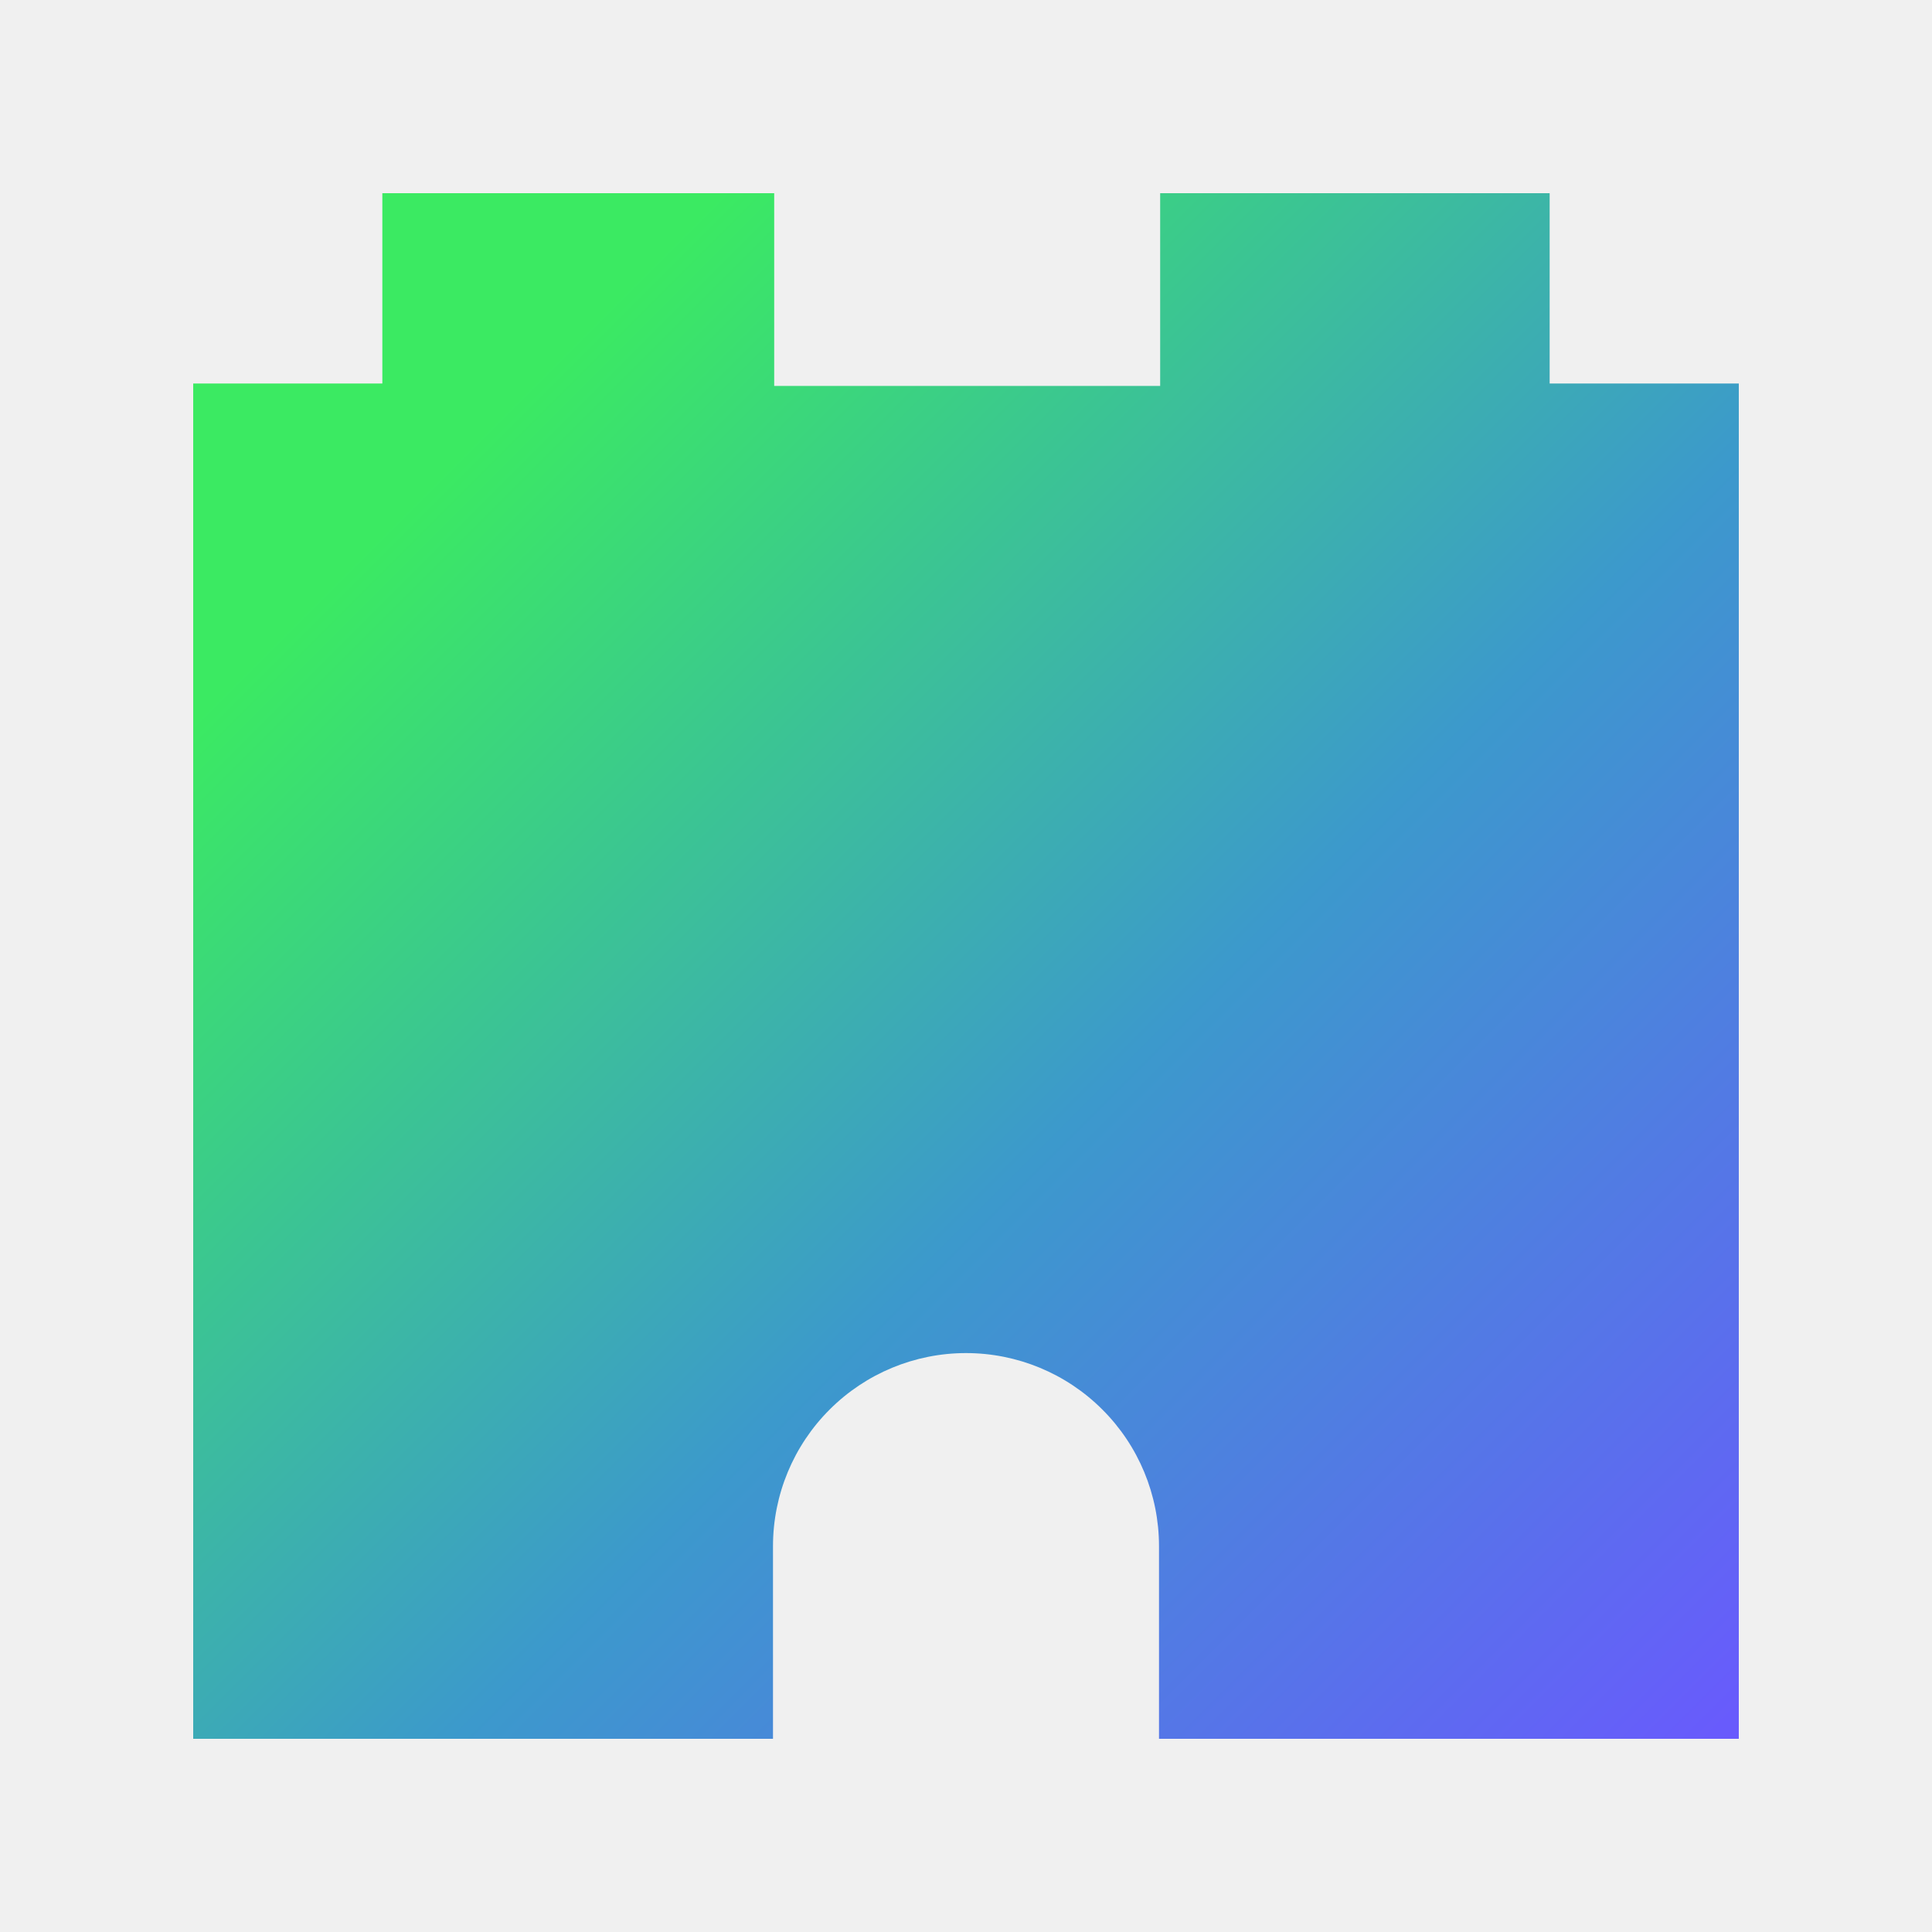
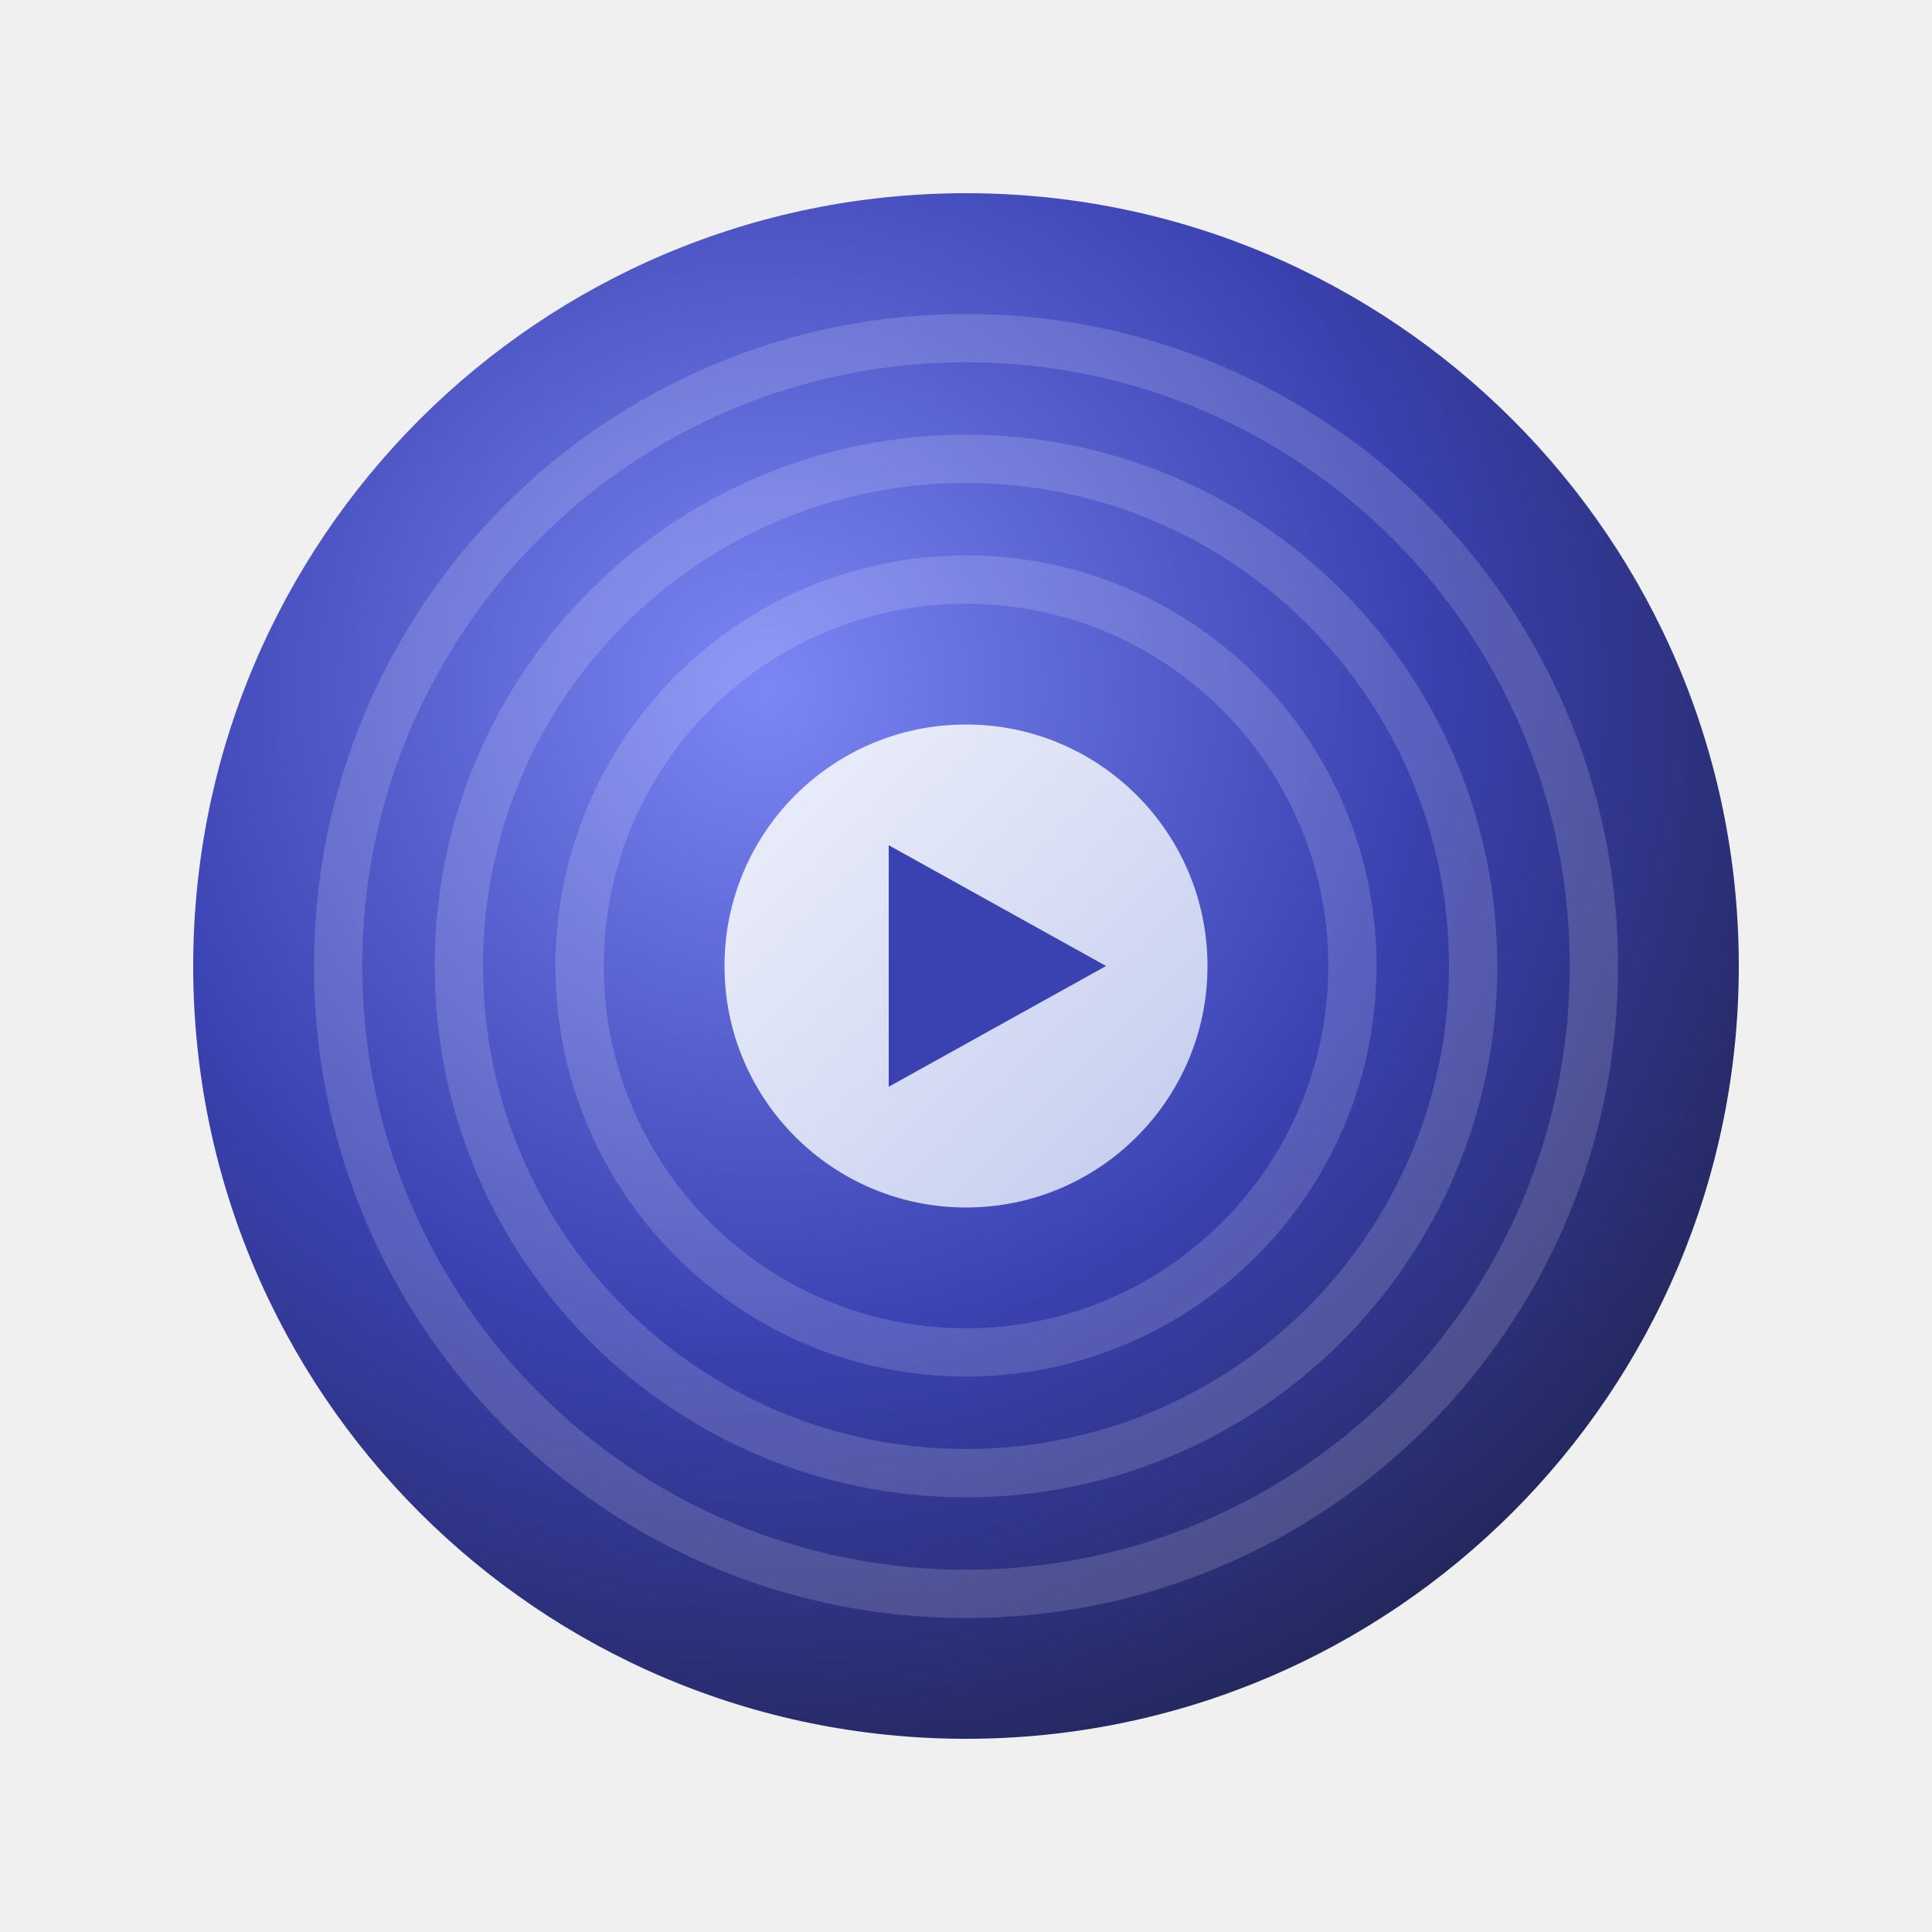
<svg xmlns="http://www.w3.org/2000/svg" width="40" height="40" viewBox="0 0 40 40" fill="none">
-   <path d="M32.084 7.94V4H24.02V7.99H16.029V4H7.916V7.94H4V36H16.004V32.005C16.006 30.946 16.427 29.931 17.177 29.183C17.926 28.434 18.941 28.014 20 28.014C21.059 28.014 22.074 28.434 22.823 29.183C23.573 29.931 23.994 30.946 23.996 32.005V36H36V7.94H32.084Z" fill="url(#paint0_linear)" />
  <defs>
-     <linearGradient id="paint0_linear" x1="2.942" y1="4.9" x2="37.777" y2="39.734" gradientUnits="userSpaceOnUse">
-       <stop offset="0.159" stop-color="#3BEA62" />
-       <stop offset="0.54" stop-color="#3C99CC" />
-       <stop offset="0.937" stop-color="#6B57FF" />
+     <radialGradient id="omniDisc" cx="0.37" cy="0.32" r="0.78">
+       <stop offset="0" stop-color="#7C86F5" />
+       <stop offset="0.55" stop-color="#3A41B0" />
+       <stop offset="1" stop-color="#20234F" />
+     </radialGradient>
+     <linearGradient id="omniLabel" x1="15" y1="15" x2="25" y2="25" gradientUnits="userSpaceOnUse">
+       <stop offset="0" stop-color="#EEF1FB" />
+       <stop offset="1" stop-color="#C3CBEE" />
    </linearGradient>
  </defs>
+   <circle cx="20" cy="20" r="16" fill="url(#omniDisc)" />
+   <g fill="none" stroke="#FFFFFF" stroke-opacity="0.16">
+     <circle cx="20" cy="20" r="13" />
+     <circle cx="20" cy="20" r="10.5" />
+     <circle cx="20" cy="20" r="8" />
+   </g>
+   <circle cx="20" cy="20" r="5" fill="url(#omniLabel)" />
+   <path d="M18.4 17.5 L22.9 20 L18.4 22.5 Z" fill="#3A41B0" />
</svg>
